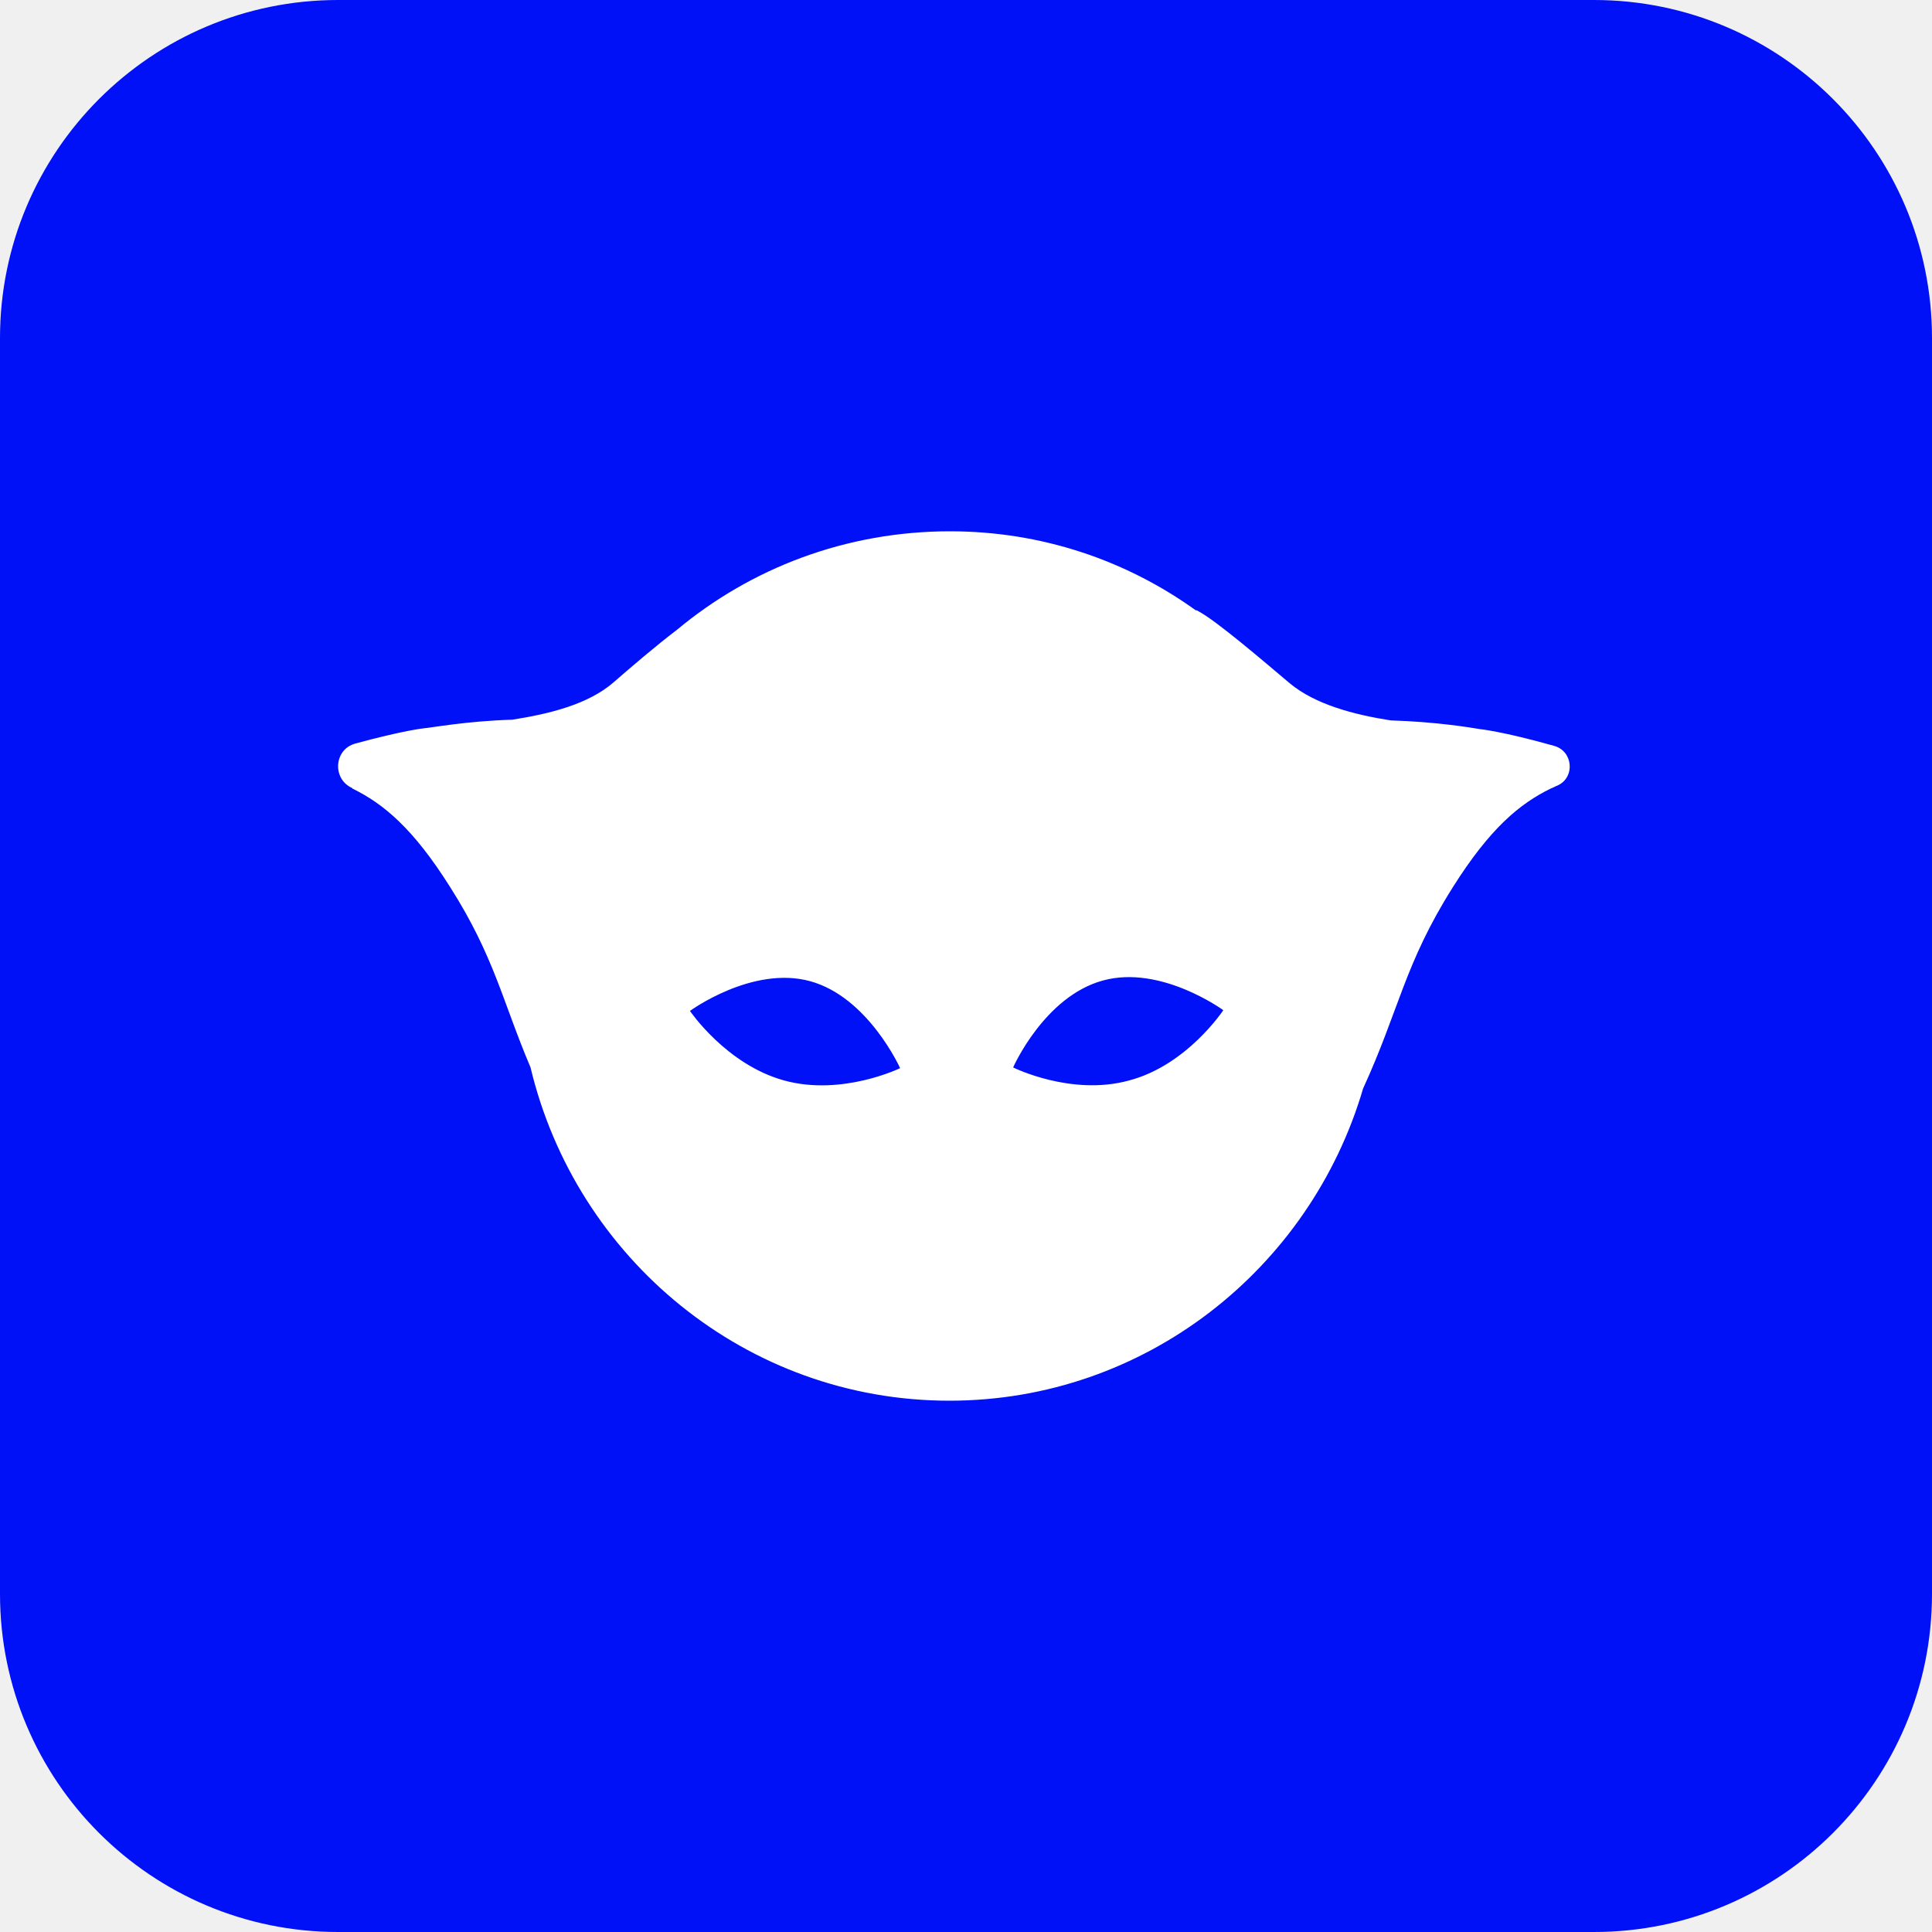
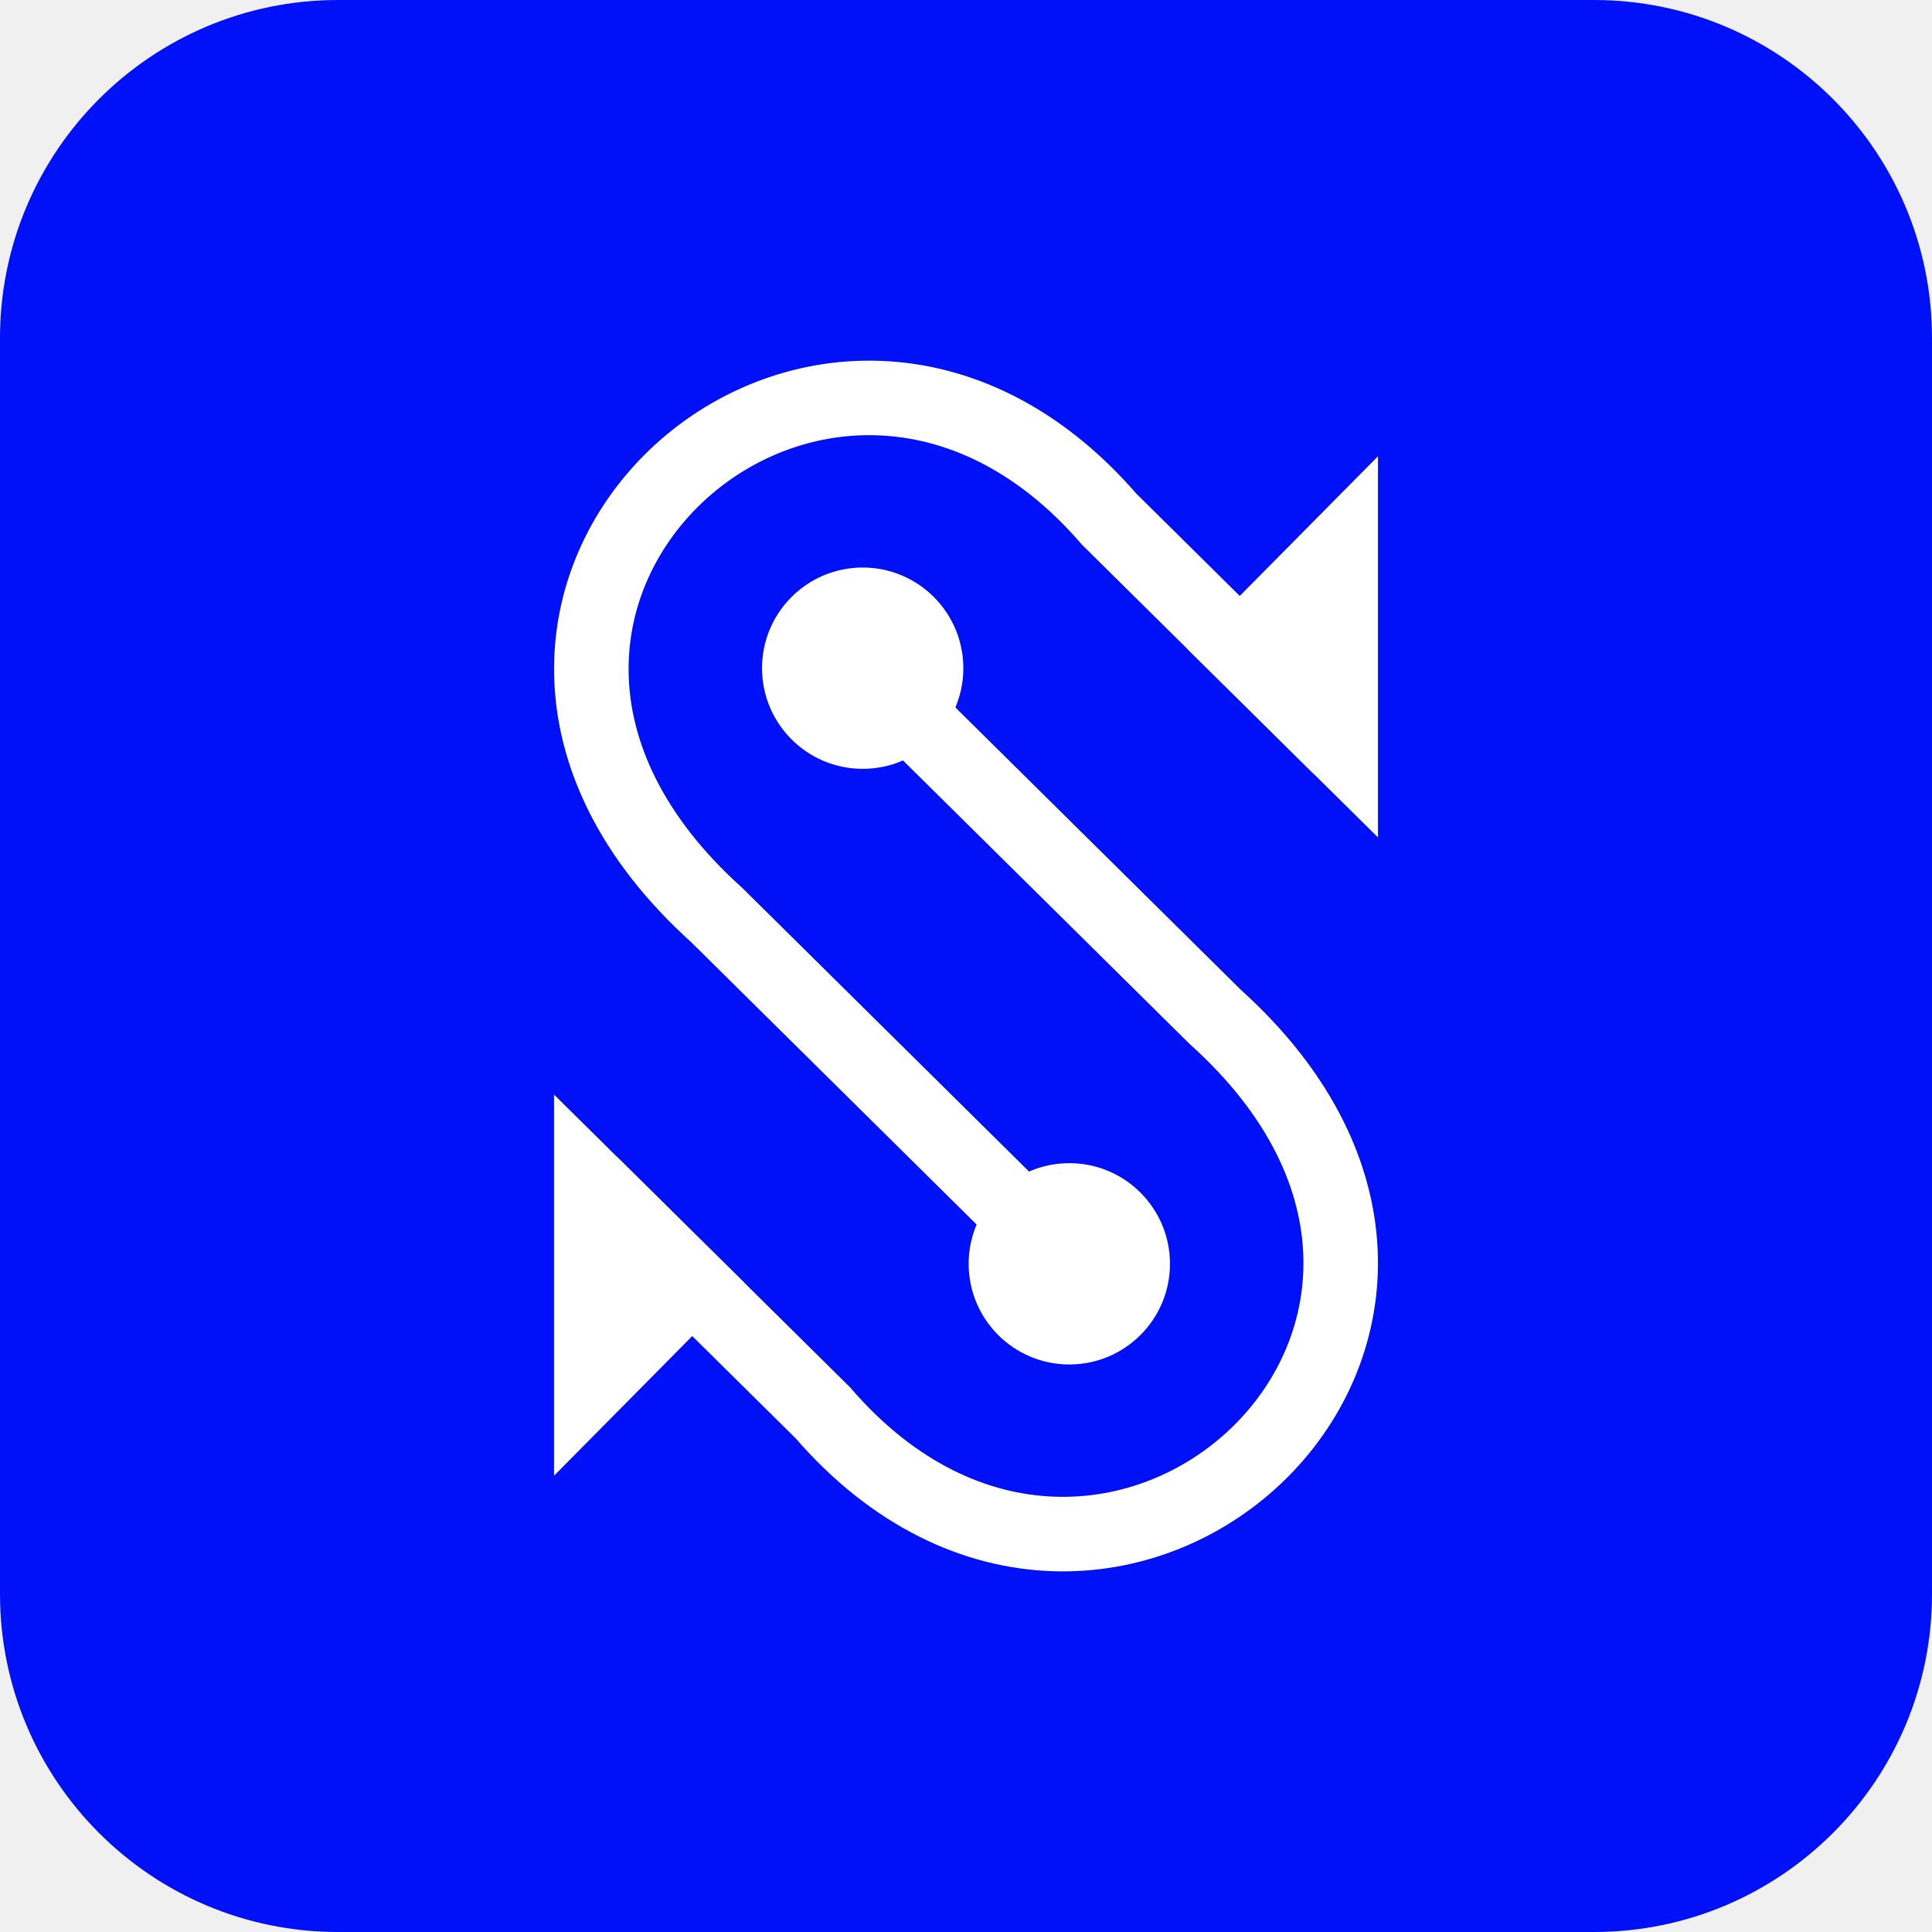
- <svg xmlns="http://www.w3.org/2000/svg" width="40" height="40" viewBox="0 0 40 40" fill="none">
-   <rect width="40" height="40" rx="7" fill="#0010F7" />
-   <path d="M32.168 15.44C31.103 15.14 30.637 15.095 30.637 15.095C30.457 15.065 29.752 14.945 28.792 14.915C28.027 14.795 27.232 14.585 26.707 14.15C26.137 13.67 25.177 12.845 24.802 12.65C24.787 12.635 24.771 12.635 24.756 12.635C23.316 11.6 21.561 11 19.671 11C17.51 11 15.545 11.765 14.015 13.04C13.58 13.37 13.055 13.82 12.694 14.135C12.169 14.585 11.374 14.78 10.609 14.9C9.649 14.93 8.944 15.065 8.764 15.08C8.764 15.08 8.344 15.125 7.354 15.395C6.919 15.515 6.874 16.115 7.279 16.31C7.279 16.31 7.294 16.31 7.294 16.325C7.939 16.64 8.554 17.15 9.319 18.365C10.234 19.805 10.399 20.72 10.984 22.1C11.929 26.06 15.455 29 19.656 29C23.706 29 27.127 26.27 28.222 22.535C28.972 20.9 29.077 19.955 30.082 18.365C30.848 17.15 31.463 16.64 32.108 16.325C32.153 16.31 32.198 16.28 32.243 16.265C32.618 16.1 32.573 15.545 32.168 15.44ZM16.235 22.37C15.035 22.04 14.285 20.93 14.285 20.93C14.285 20.93 15.575 19.985 16.775 20.315C17.975 20.645 18.636 22.115 18.636 22.115C18.636 22.115 17.435 22.7 16.235 22.37ZM23.376 22.37C22.176 22.7 20.976 22.1 20.976 22.1C20.976 22.1 21.621 20.63 22.836 20.3C24.036 19.97 25.327 20.915 25.327 20.915C25.327 20.915 24.576 22.055 23.376 22.37Z" fill="white" />
+ <svg xmlns="http://www.w3.org/2000/svg" width="40" height="40" viewBox="0 0 40 40" fill="none" version="1.1" id="svg1977">
+   <defs id="defs1981" />
+   <rect width="40" height="40" rx="7" fill="#0010F7" id="rect1973" />
+   <g id="g1346">
+     <circle style="fill:#ffffff;fill-rule:evenodd;stroke:#ffffff;stroke-width:0;stroke-miterlimit:4;stroke-dasharray:none;stroke-opacity:1" id="path75" cx="17.861" cy="13.834" r="2.084" />
+     <path style="fill:none;stroke:#ffffff;stroke-width:1.543;stroke-linecap:butt;stroke-linejoin:miter;stroke-miterlimit:4;stroke-dasharray:none;stroke-opacity:1" d="m 17.861,13.834 7.297,7.218 c 7.203,6.484 -2.229,15.017 -8.121,8.2 l -4.794,-4.742" id="path3111" />
+     <path style="fill:#ffffff;fill-opacity:1;stroke:#ffffff;stroke-width:1.543;stroke-linecap:butt;stroke-linejoin:miter;stroke-miterlimit:4;stroke-dasharray:none;stroke-opacity:1" d="m 14.326,26.571 -2.084,-2.061 2e-6,4.167 z" id="path3738" />
+     <circle style="fill:#ffffff;fill-rule:evenodd;stroke:#ffffff;stroke-width:0;stroke-miterlimit:4;stroke-dasharray:none;stroke-opacity:1" id="circle8798" cx="-22.139" cy="-26.166" r="2.084" transform="scale(-1)" />
+     <path style="fill:none;stroke:#ffffff;stroke-width:1.543;stroke-linecap:butt;stroke-linejoin:miter;stroke-miterlimit:4;stroke-dasharray:none;stroke-opacity:1" d="m 22.139,26.166 -7.297,-7.218 C 7.64,12.464 17.072,3.932 22.963,10.748 l 4.794,4.742" id="path8800" />
+     <path style="fill:#ffffff;fill-opacity:1;stroke:#ffffff;stroke-width:1.543;stroke-linecap:butt;stroke-linejoin:miter;stroke-miterlimit:4;stroke-dasharray:none;stroke-opacity:1" d="m 25.674,13.429 2.084,2.061 -1e-6,-4.167 z" id="path8802" />
+   </g>
</svg>
